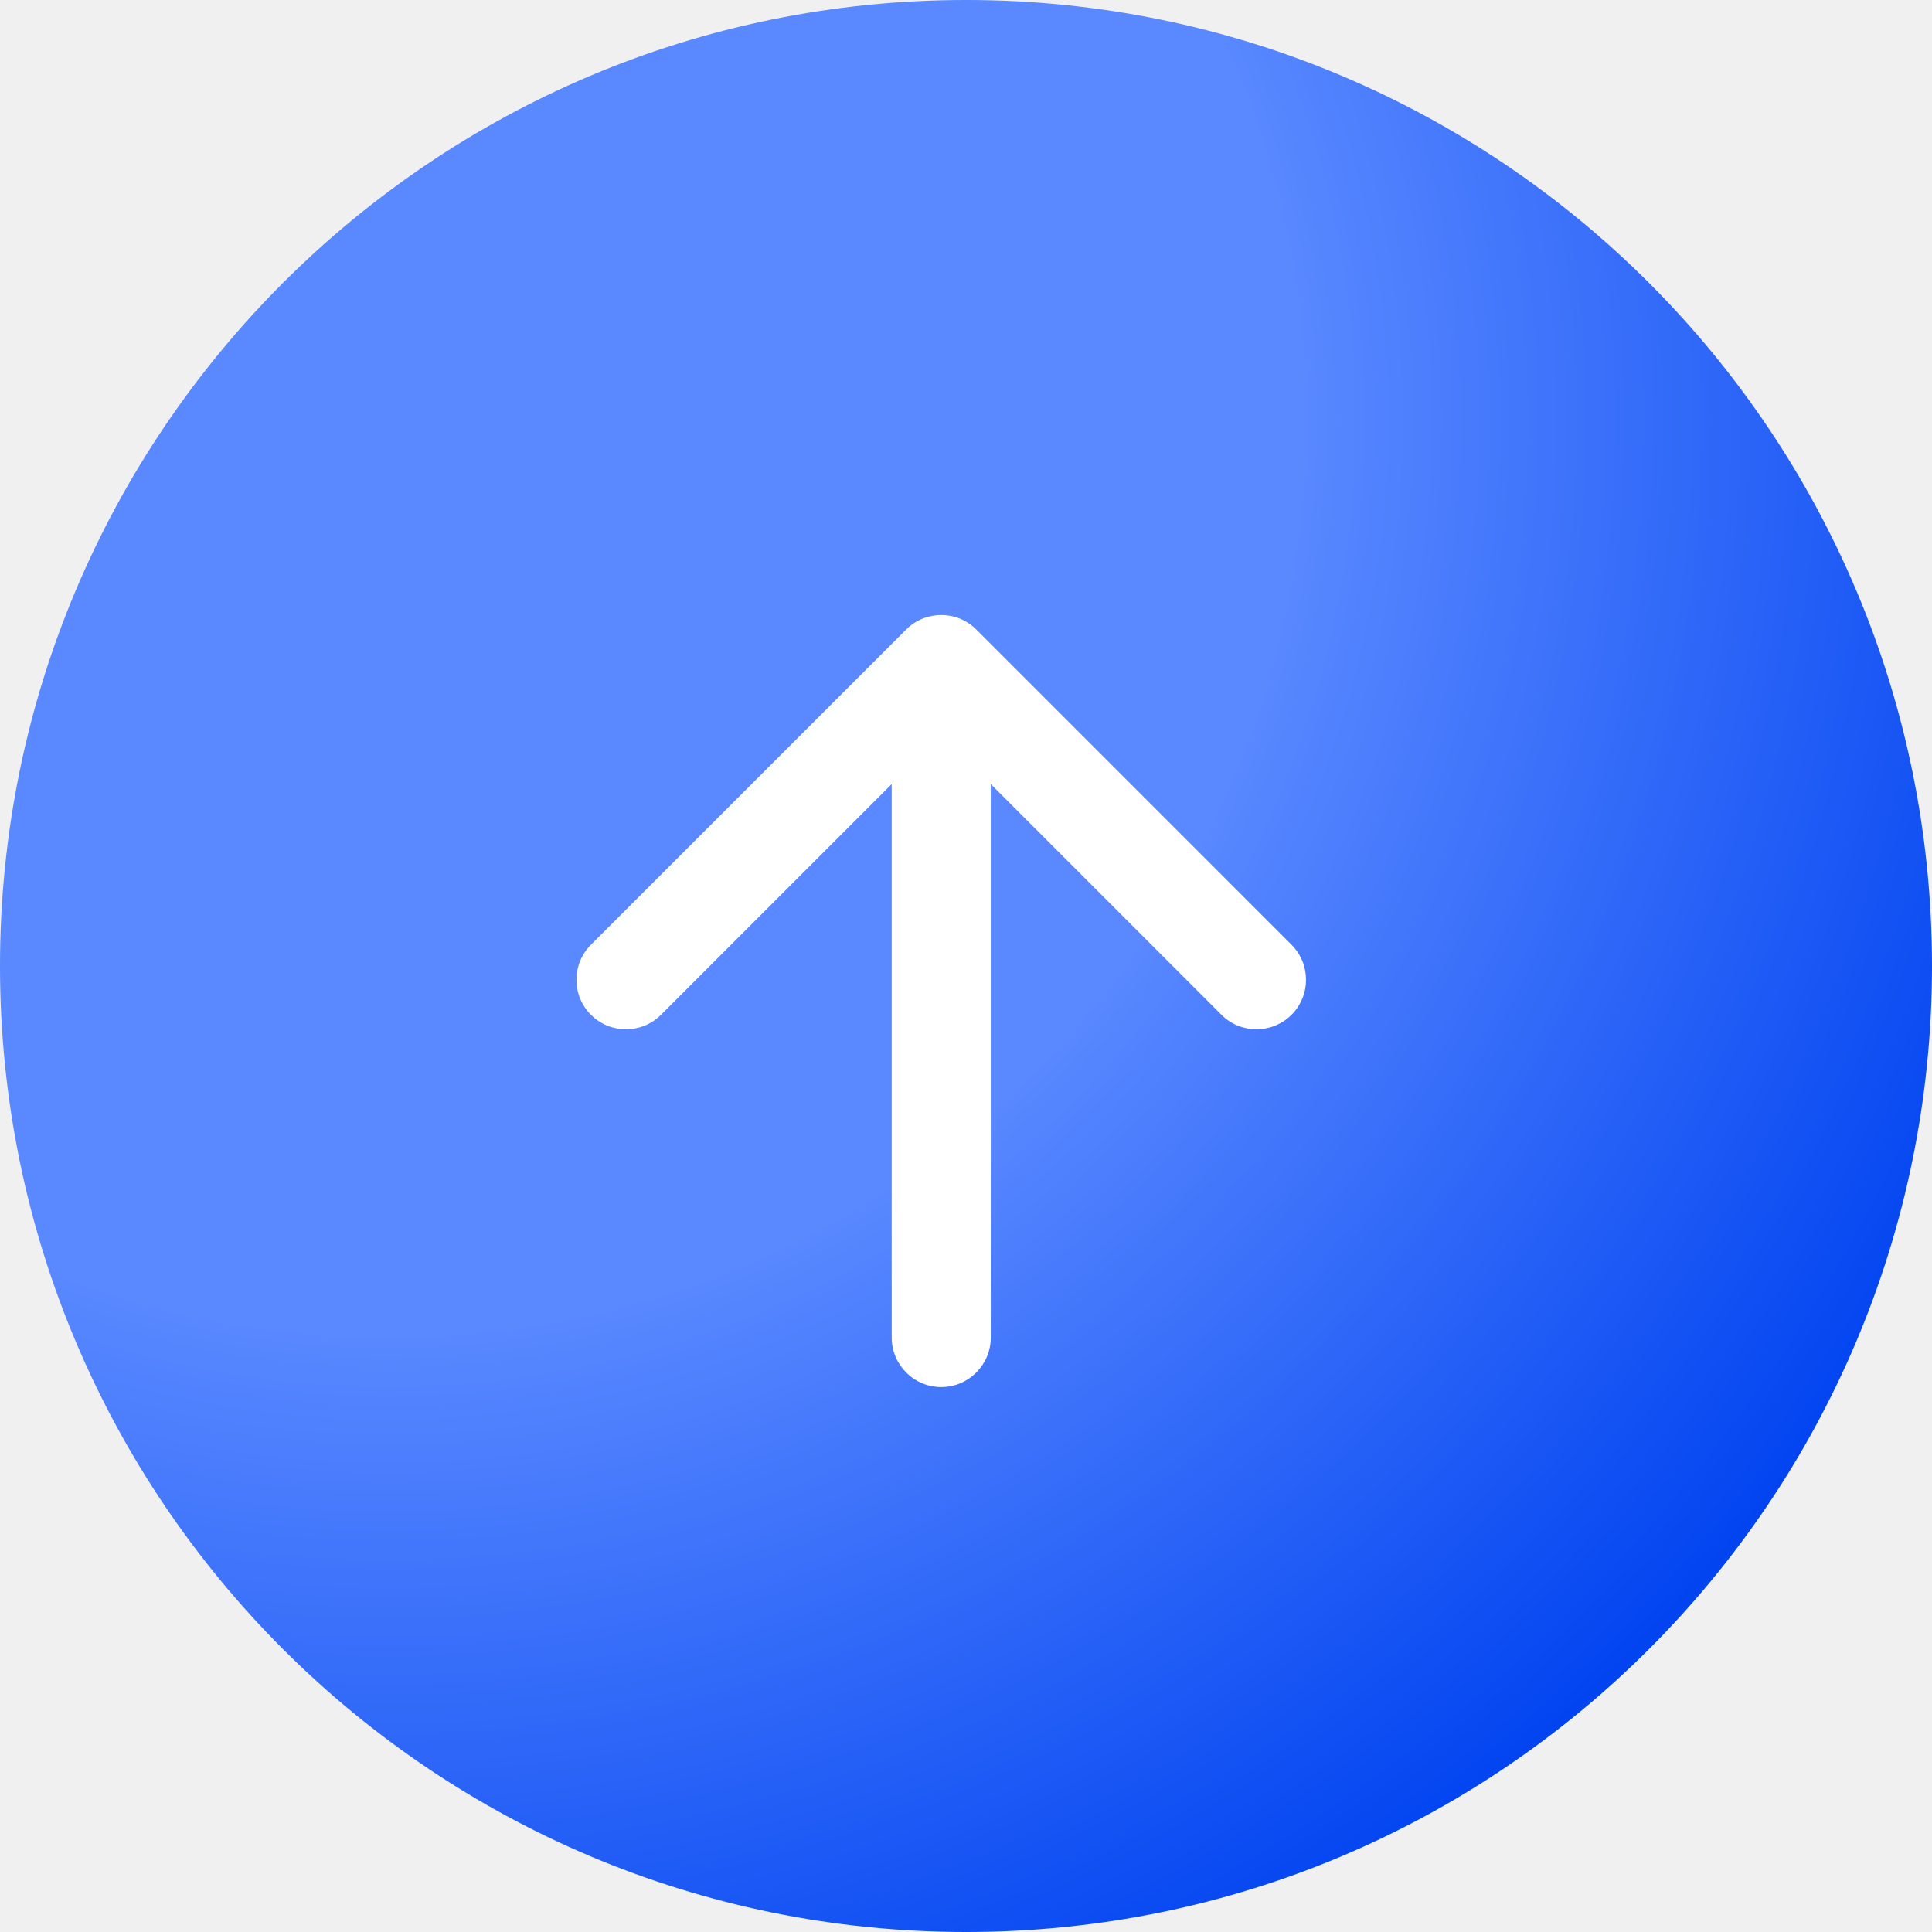
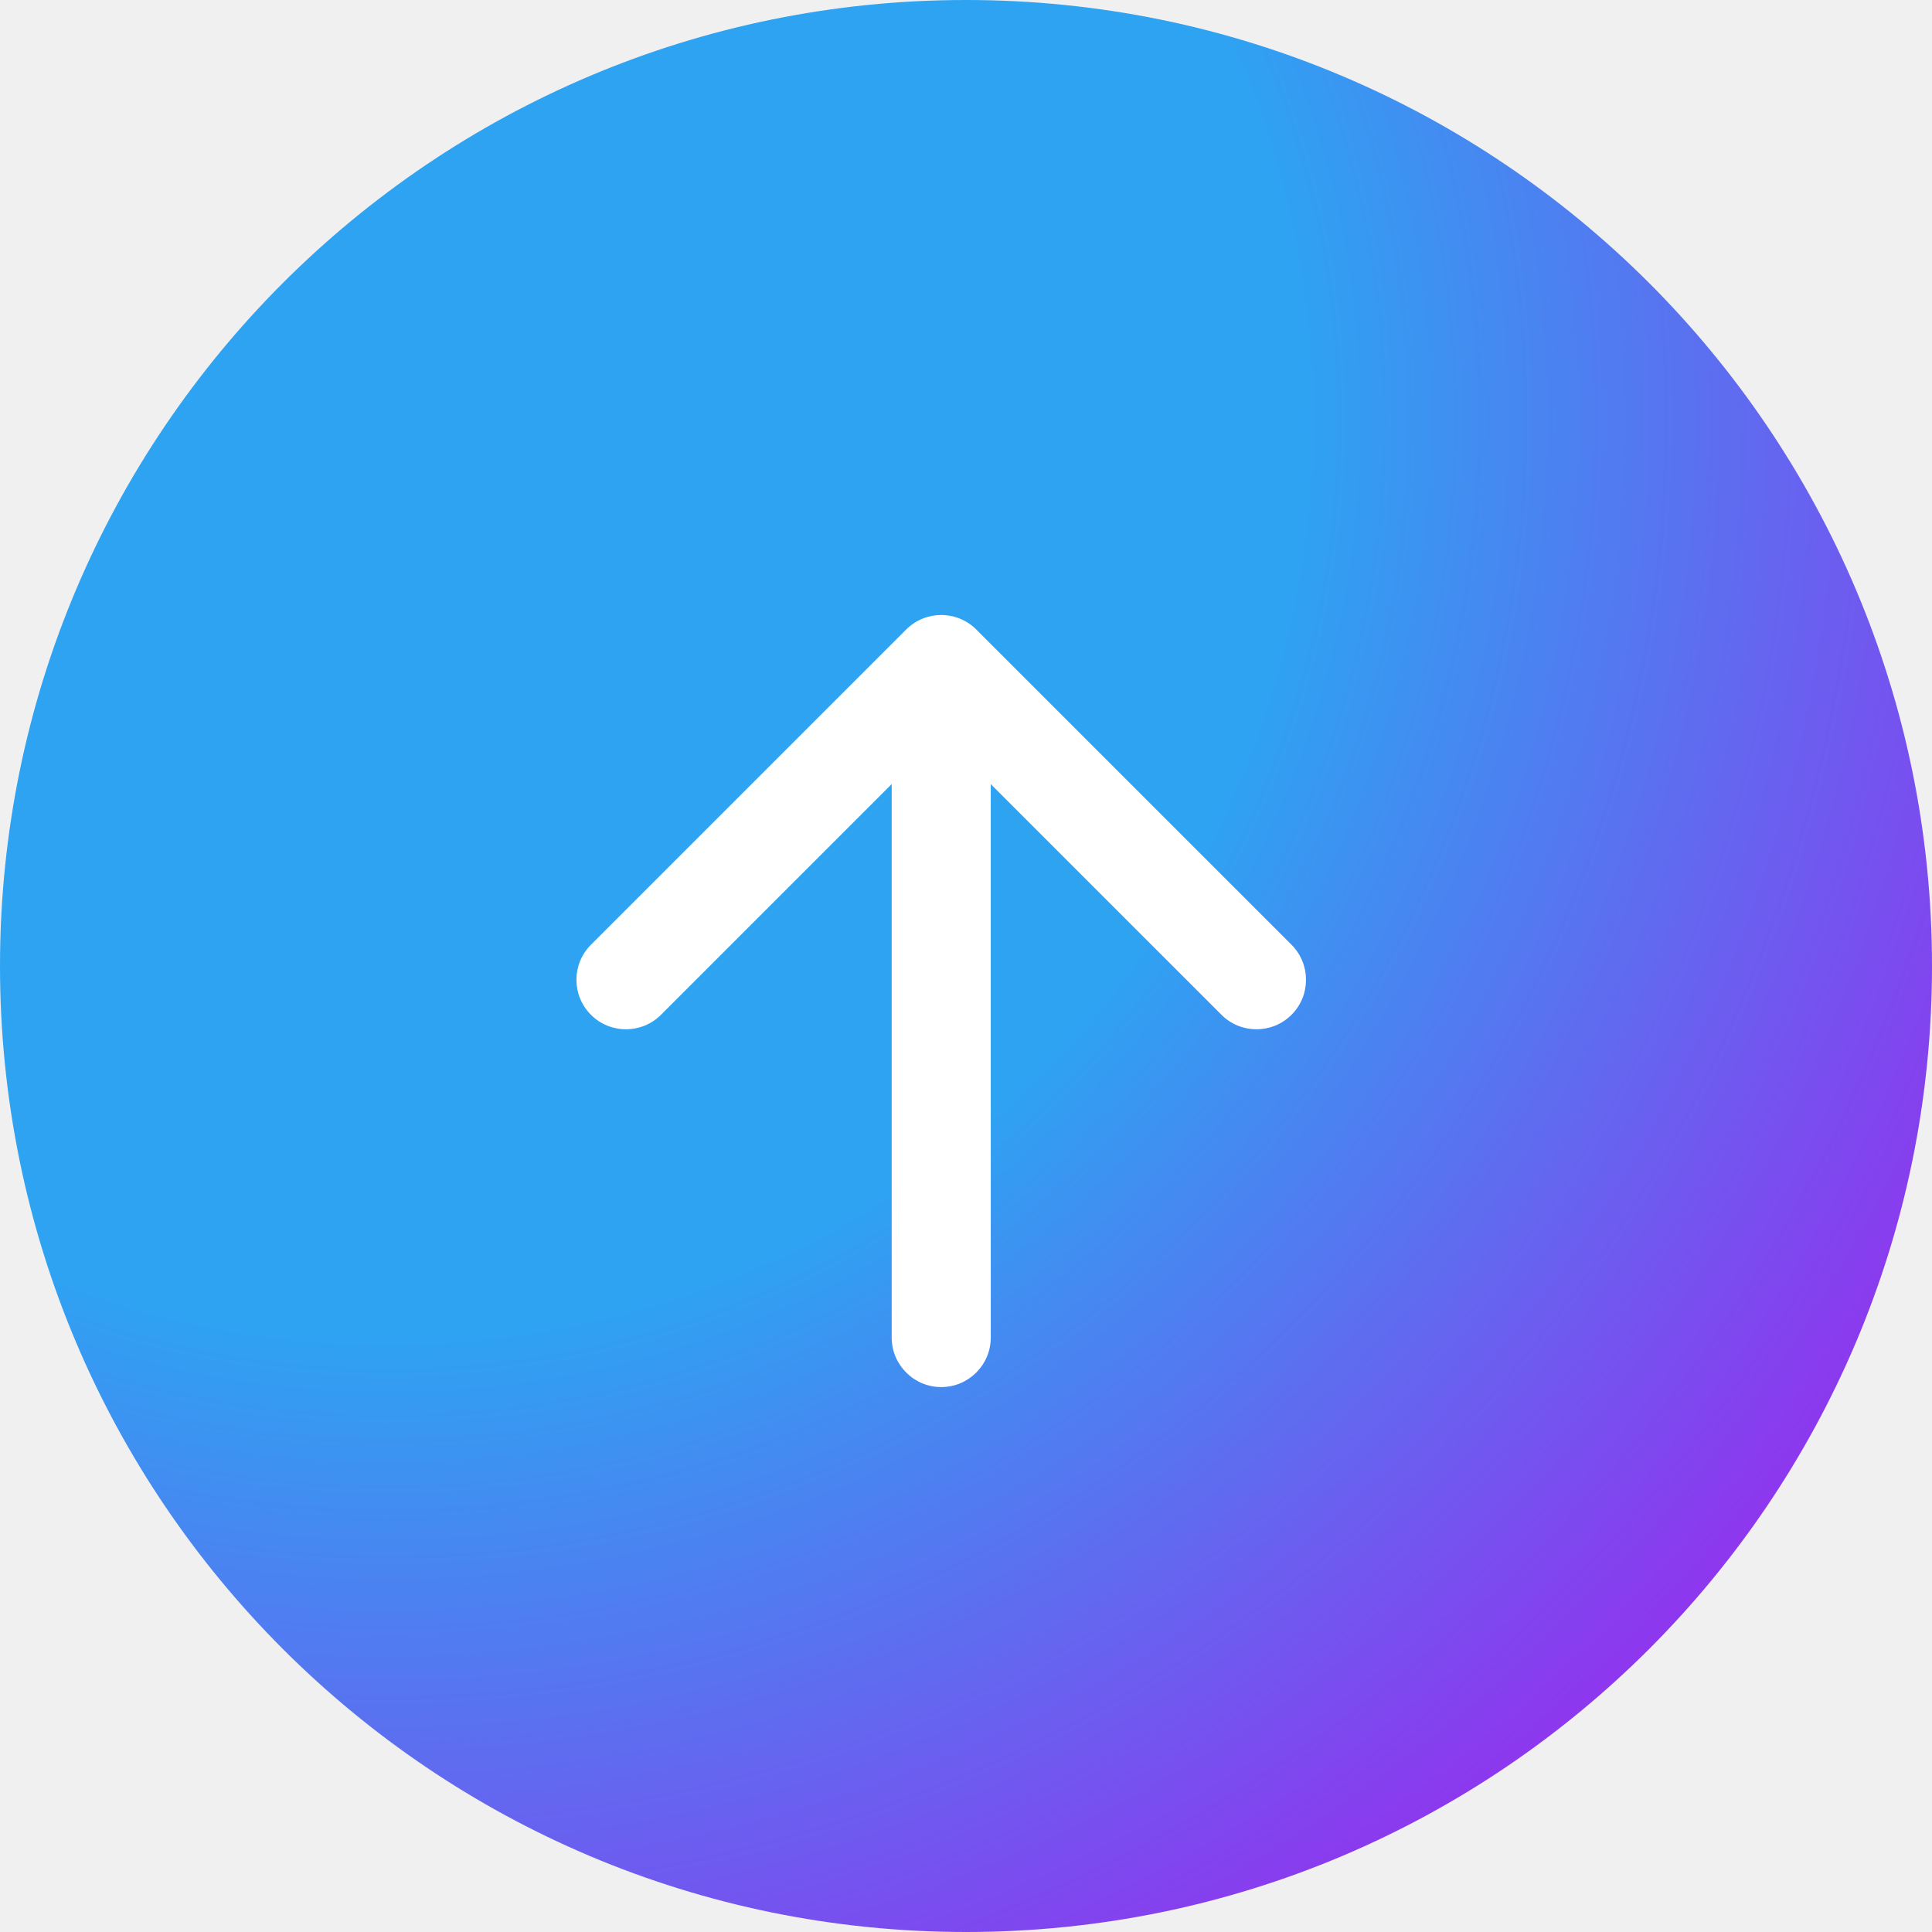
<svg xmlns="http://www.w3.org/2000/svg" width="39" height="39" viewBox="0 0 39 39" fill="none">
  <rect width="39" height="39" rx="19.5" fill="url(#paint0_radial_230_615)" />
  <path d="M18 15.828L13.343 20.485C12.952 20.875 12.319 20.875 11.929 20.485C11.538 20.095 11.538 19.462 11.929 19.071L18.293 12.707C18.683 12.317 19.316 12.317 19.707 12.707L26.071 19.071C26.461 19.462 26.461 20.095 26.071 20.485C25.68 20.875 25.047 20.875 24.657 20.485L20 15.828L20 27C20 27.552 19.552 28 19 28C18.448 28 18 27.552 18 27L18 15.828Z" fill="white" />
  <defs>
    <radialGradient id="paint0_radial_230_615" cx="0" cy="0" r="1" gradientUnits="userSpaceOnUse" gradientTransform="translate(7.71693 8.74439) rotate(35.4598) scale(35.5349)">
-       <stop offset="0.062" stop-color="#5988FF" />
-       <stop offset="0.516" stop-color="#5988FF" />
-       <stop offset="1" stop-color="#0043F0" />
+       <stop offset="0.062" stop-color="#2EA3F2" />
+       <stop offset="0.516" stop-color="#2EA3F2" />
+       <stop offset="1" stop-color="#8F35EE" />
    </radialGradient>
  </defs>
</svg>
